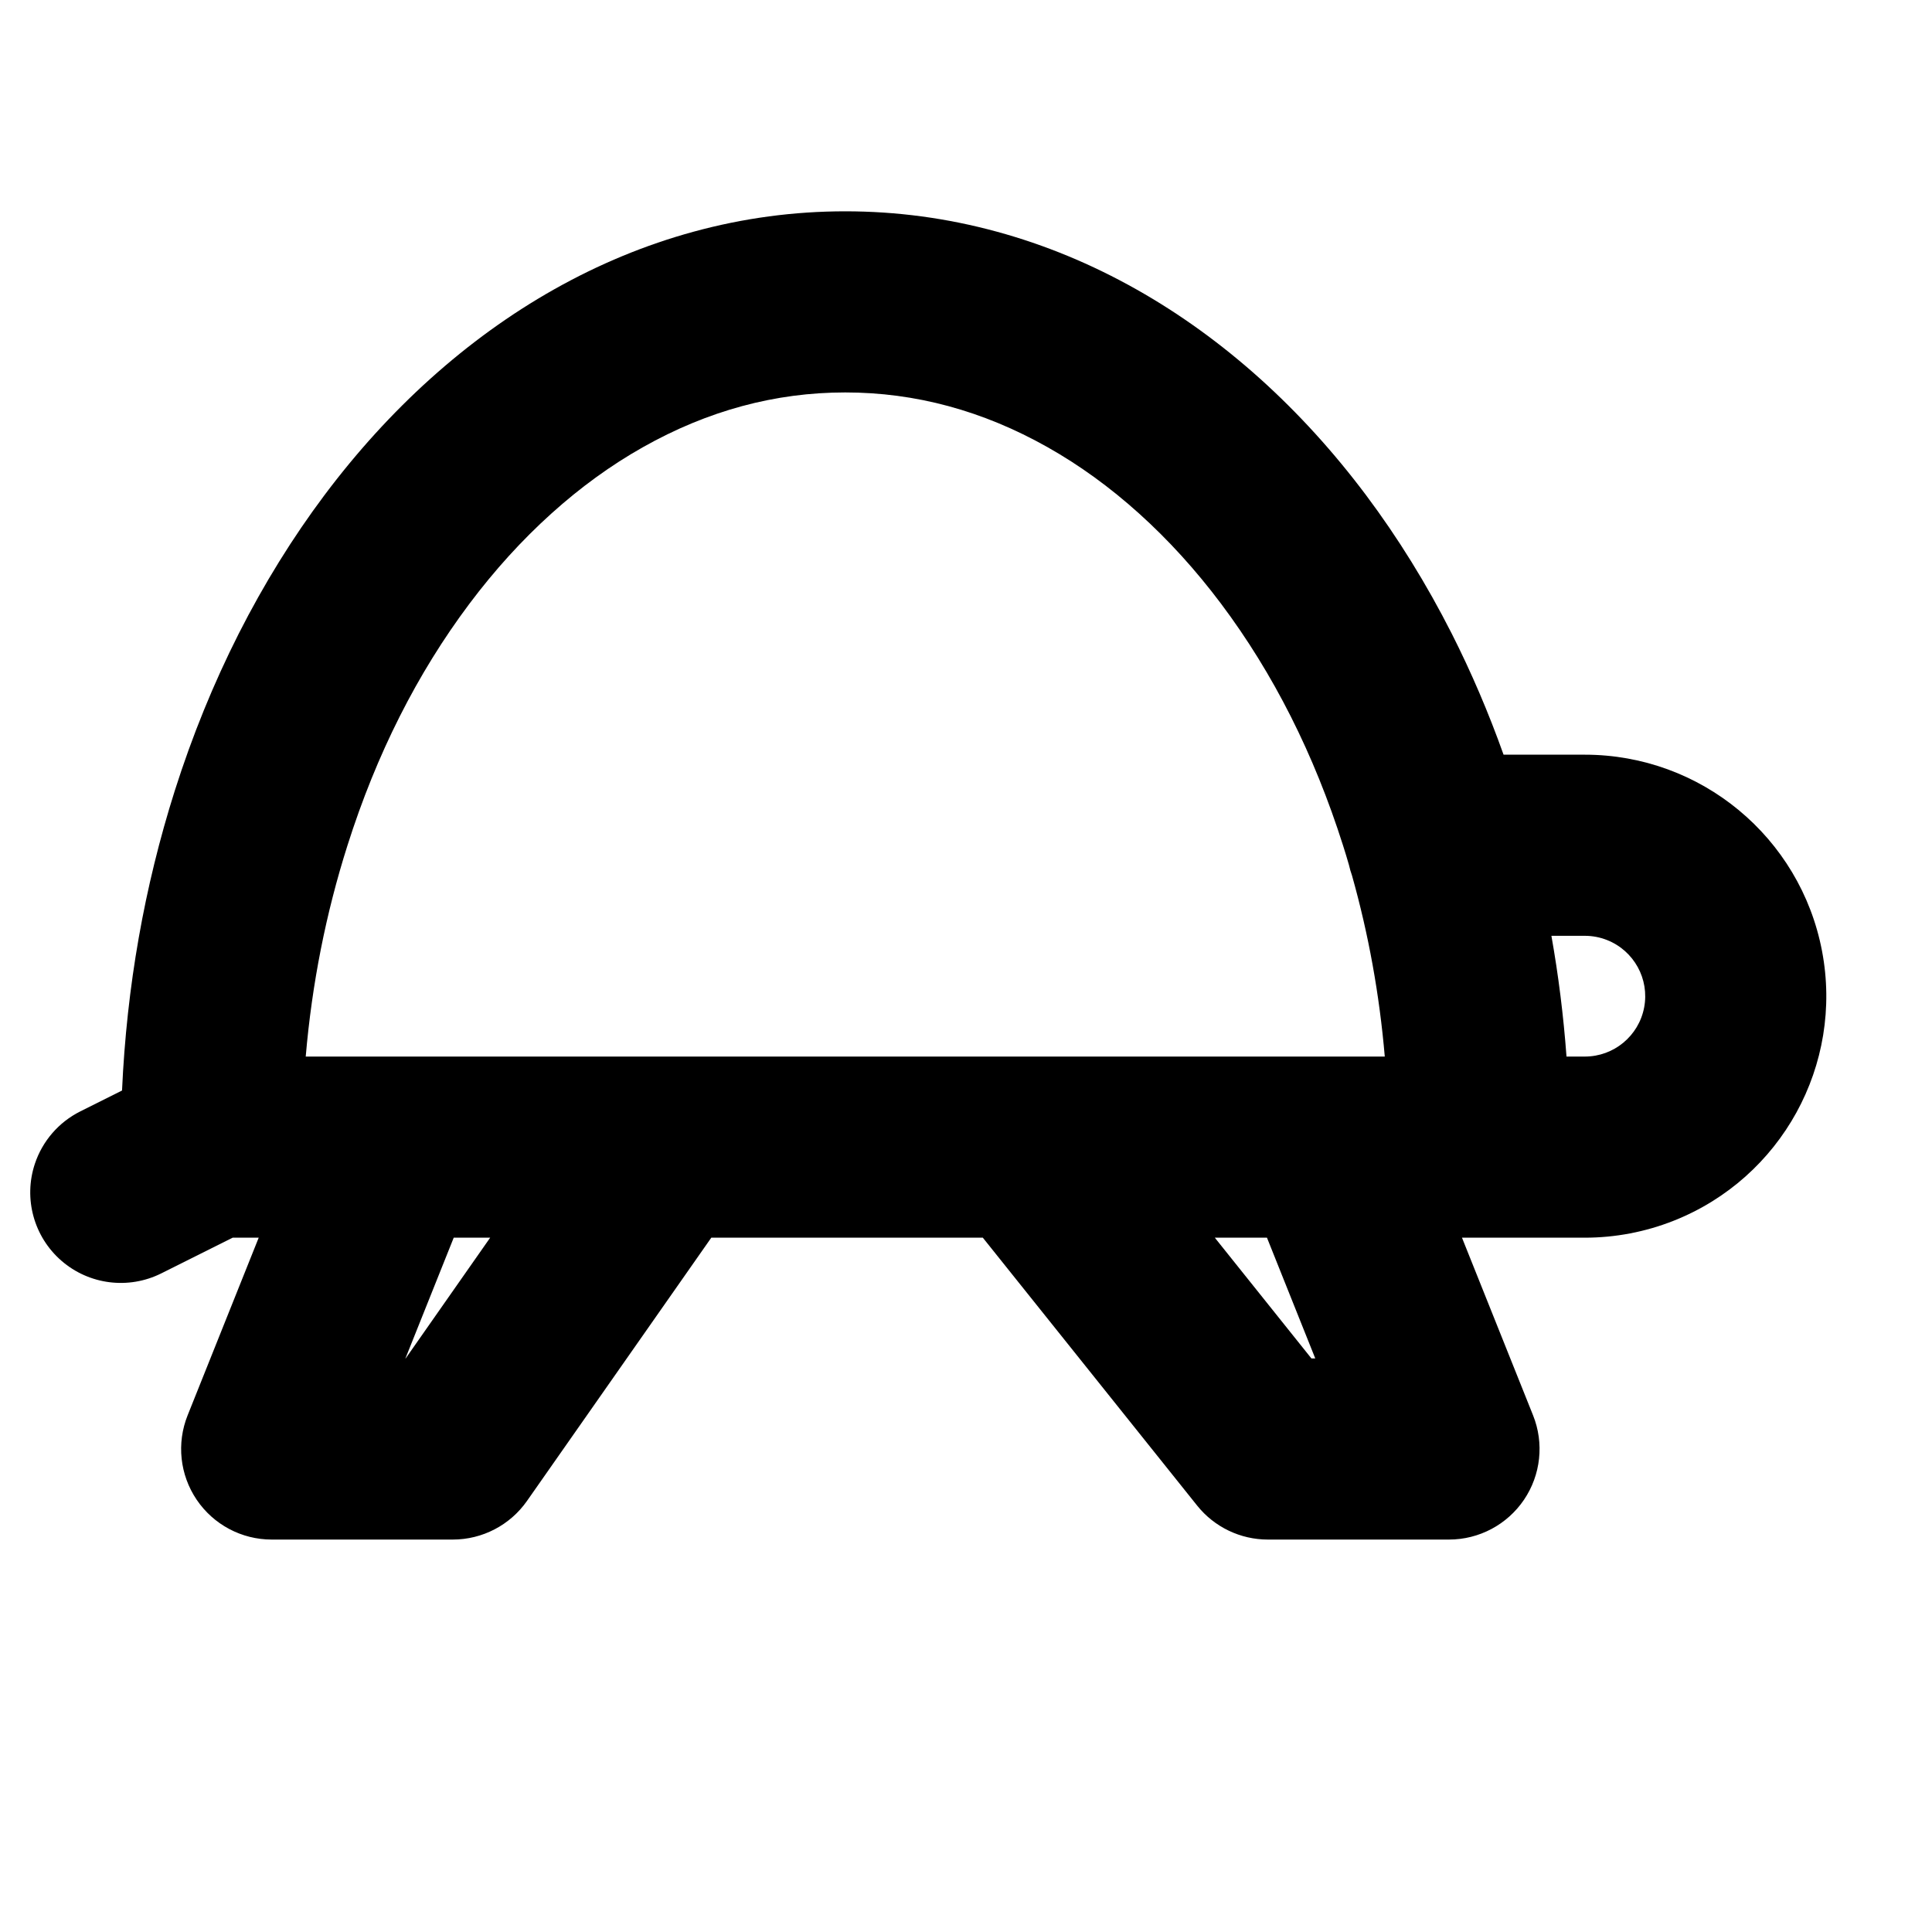
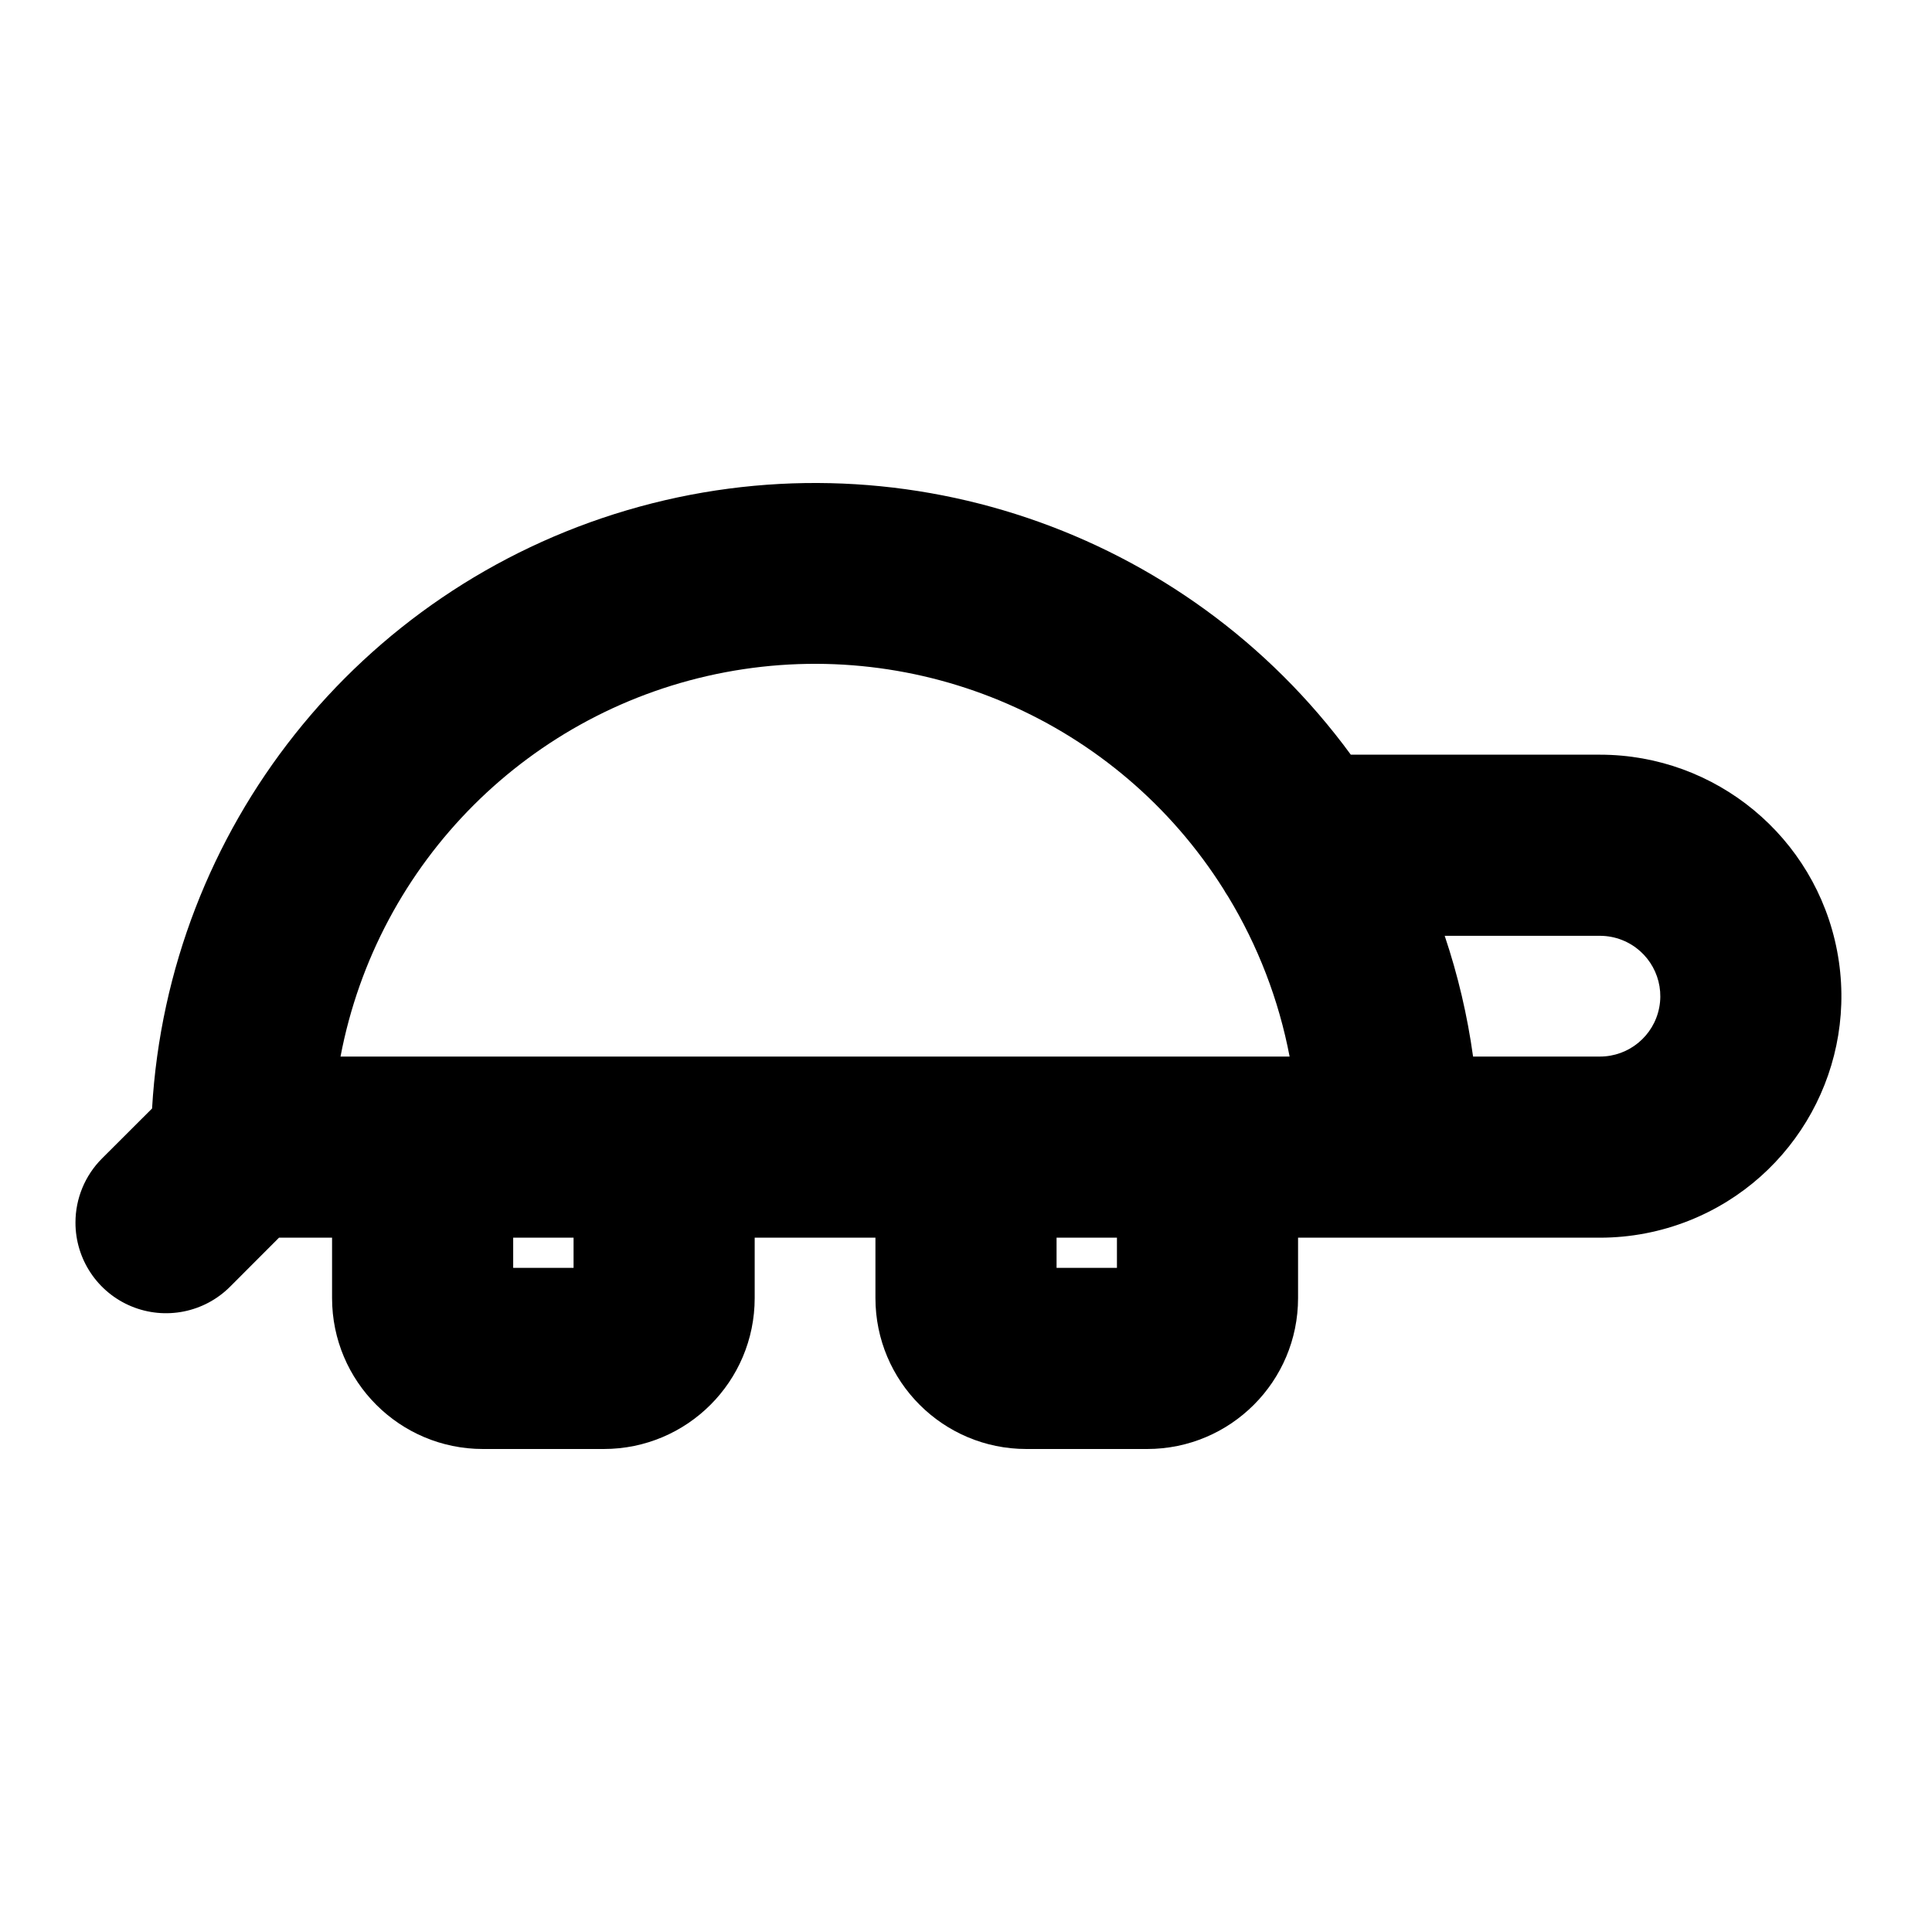
<svg xmlns="http://www.w3.org/2000/svg" viewBox="0 0 256 256" fill="currentColor">
-   <path d="M30.83 164l-9.46 4.73a12 12 0 0 1-16.75-14.52a12 12 0 0 1 6.01-6.94l5.54-2.77q0.93-20.6 6.99-39.73q3.47-10.92 8.48-20.82q5.01-9.87 11.36-18.35q6.43-8.57 14-15.39q7.76-6.98 16.41-11.86q8.94-5.04 18.5-7.65q9.89-2.7 20.09-2.7q10.2 0 20.09 2.7q9.56 2.61 18.5 7.65q8.65 4.88 16.41 11.86q7.57 6.82 14 15.39q6.35 8.48 11.36 18.35q3.9 7.71 6.87 16.05h10.77a32 32 0 0 1 11.78 61.75a32 32 0 0 1-11.78 2.25h-16.28l9.42 23.54a12 12 0 0 1-11.14 16.46h-24a12 12 0 0 1-9.37-4.5l-28.4-35.5h-35.98l-24.42 34.88a12 12 0 0 1-9.83 5.12h-24a12 12 0 0 1-11.14-16.46l9.42-23.54Zm29.29 0l-6.4 16h0.03l11.2-16Zm27.88-24h95.49q-1.06-12.34-4.34-23.98a12 12 0 0 1-0.41-1.42q-0.37-1.29-0.78-2.57q-5.76-18.16-16.16-32.03q-5.03-6.7-10.87-11.96q-5.78-5.21-12.13-8.79q-12.86-7.25-26.8-7.25q-13.94 0-26.8 7.25q-6.35 3.58-12.13 8.79q-5.84 5.26-10.87 11.96q-10.4 13.87-16.16 32.03q-4.29 13.51-5.53 27.97Zm117.57-16q1.4 7.88 2 16h2.43a8 8 0 0 0 2.94-15.44a8 8 0 0 0-2.94-0.56Zm-37.69 40h-6.91l12.8 16h0.51Z" />
+   <path d="M36.97 164l-6.48 6.49a12 12 0 0 1-20.49-8.49a12 12 0 0 1 3.51-8.49l6.64-6.63a88 88 0 0 1 158.84-46.88h33.01a32 32 0 0 1 11.78 61.75a32 32 0 0 1-11.78 2.25h-40v8a20 20 0 0 1-20 20h-16a20 20 0 0 1-20-20v-8h-16v8a20 20 0 0 1-20 20h-16a20 20 0 0 1-20-20v-8Zm31.03 0v4h8v-4Zm20-24h82.88a64 64 0 0 0-8.16-21.22a12 12 0 0 1-0.59-0.95a64 64 0 0 0-117.01 22.17Zm52 24v4h8v-4Zm51.43-40a88 88 0 0 1 3.76 16h16.81a8 8 0 0 0 2.94-15.44a8 8 0 0 0-2.94-0.56Z" />
</svg>
